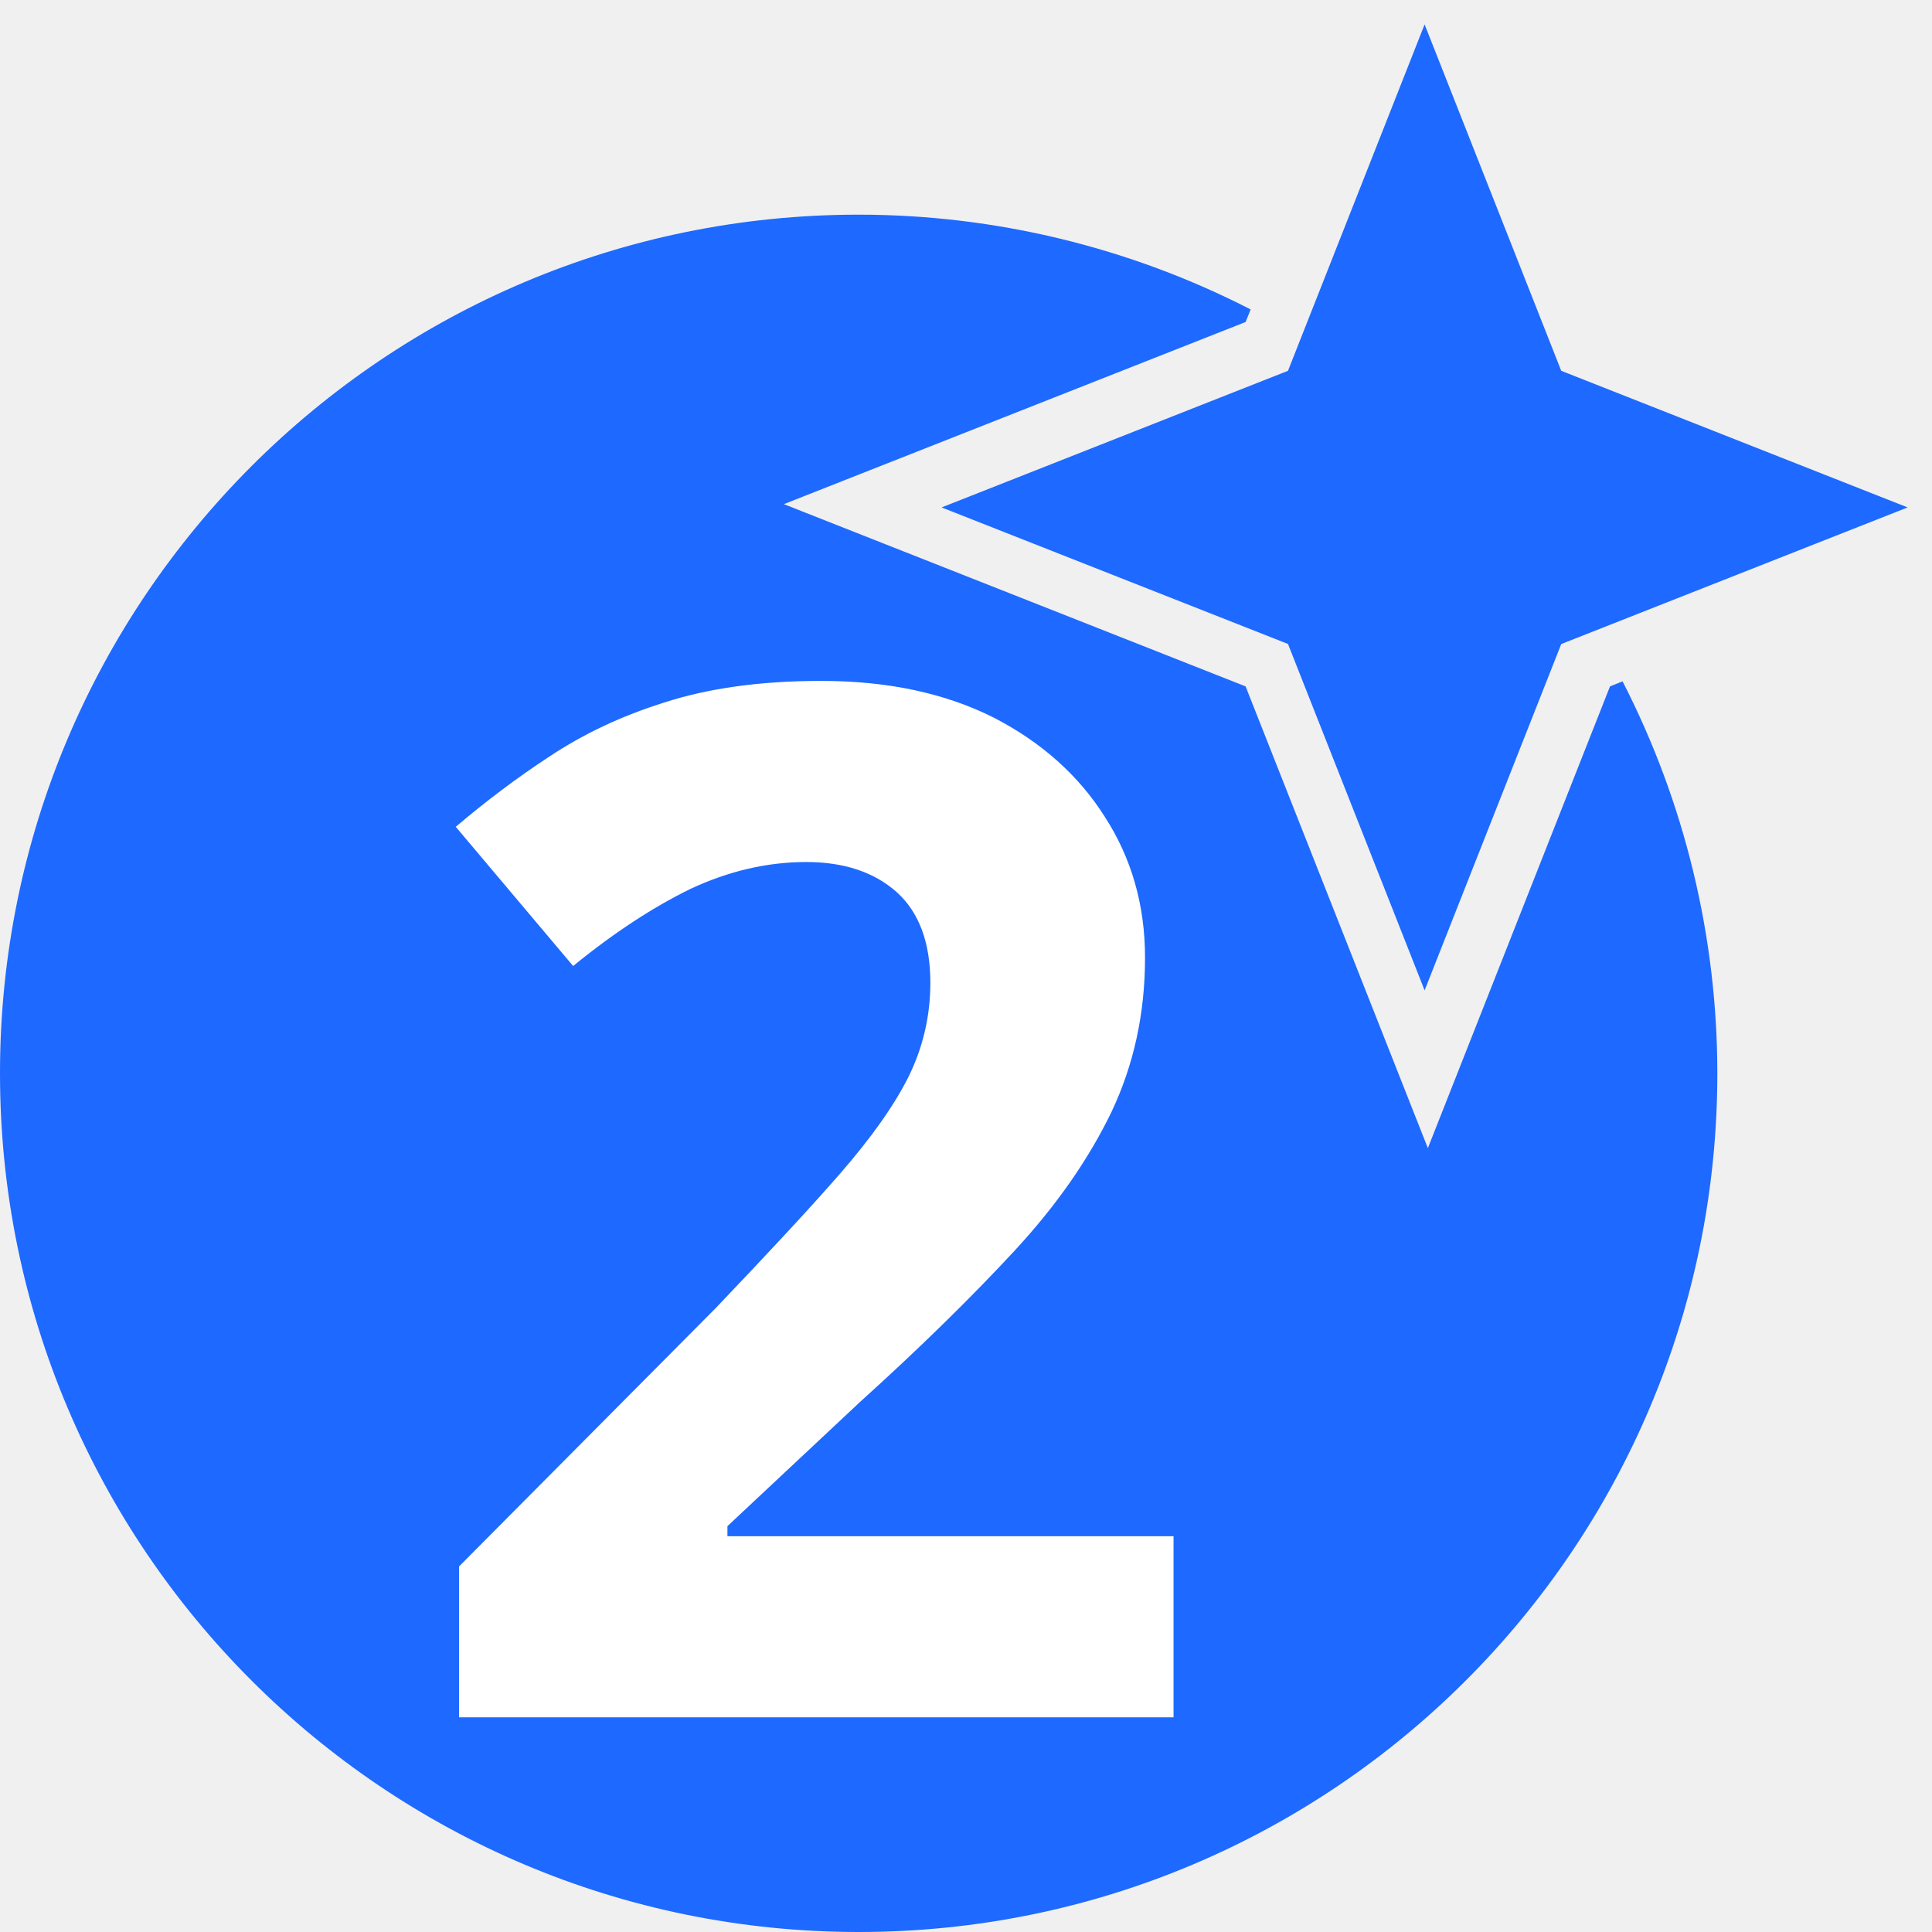
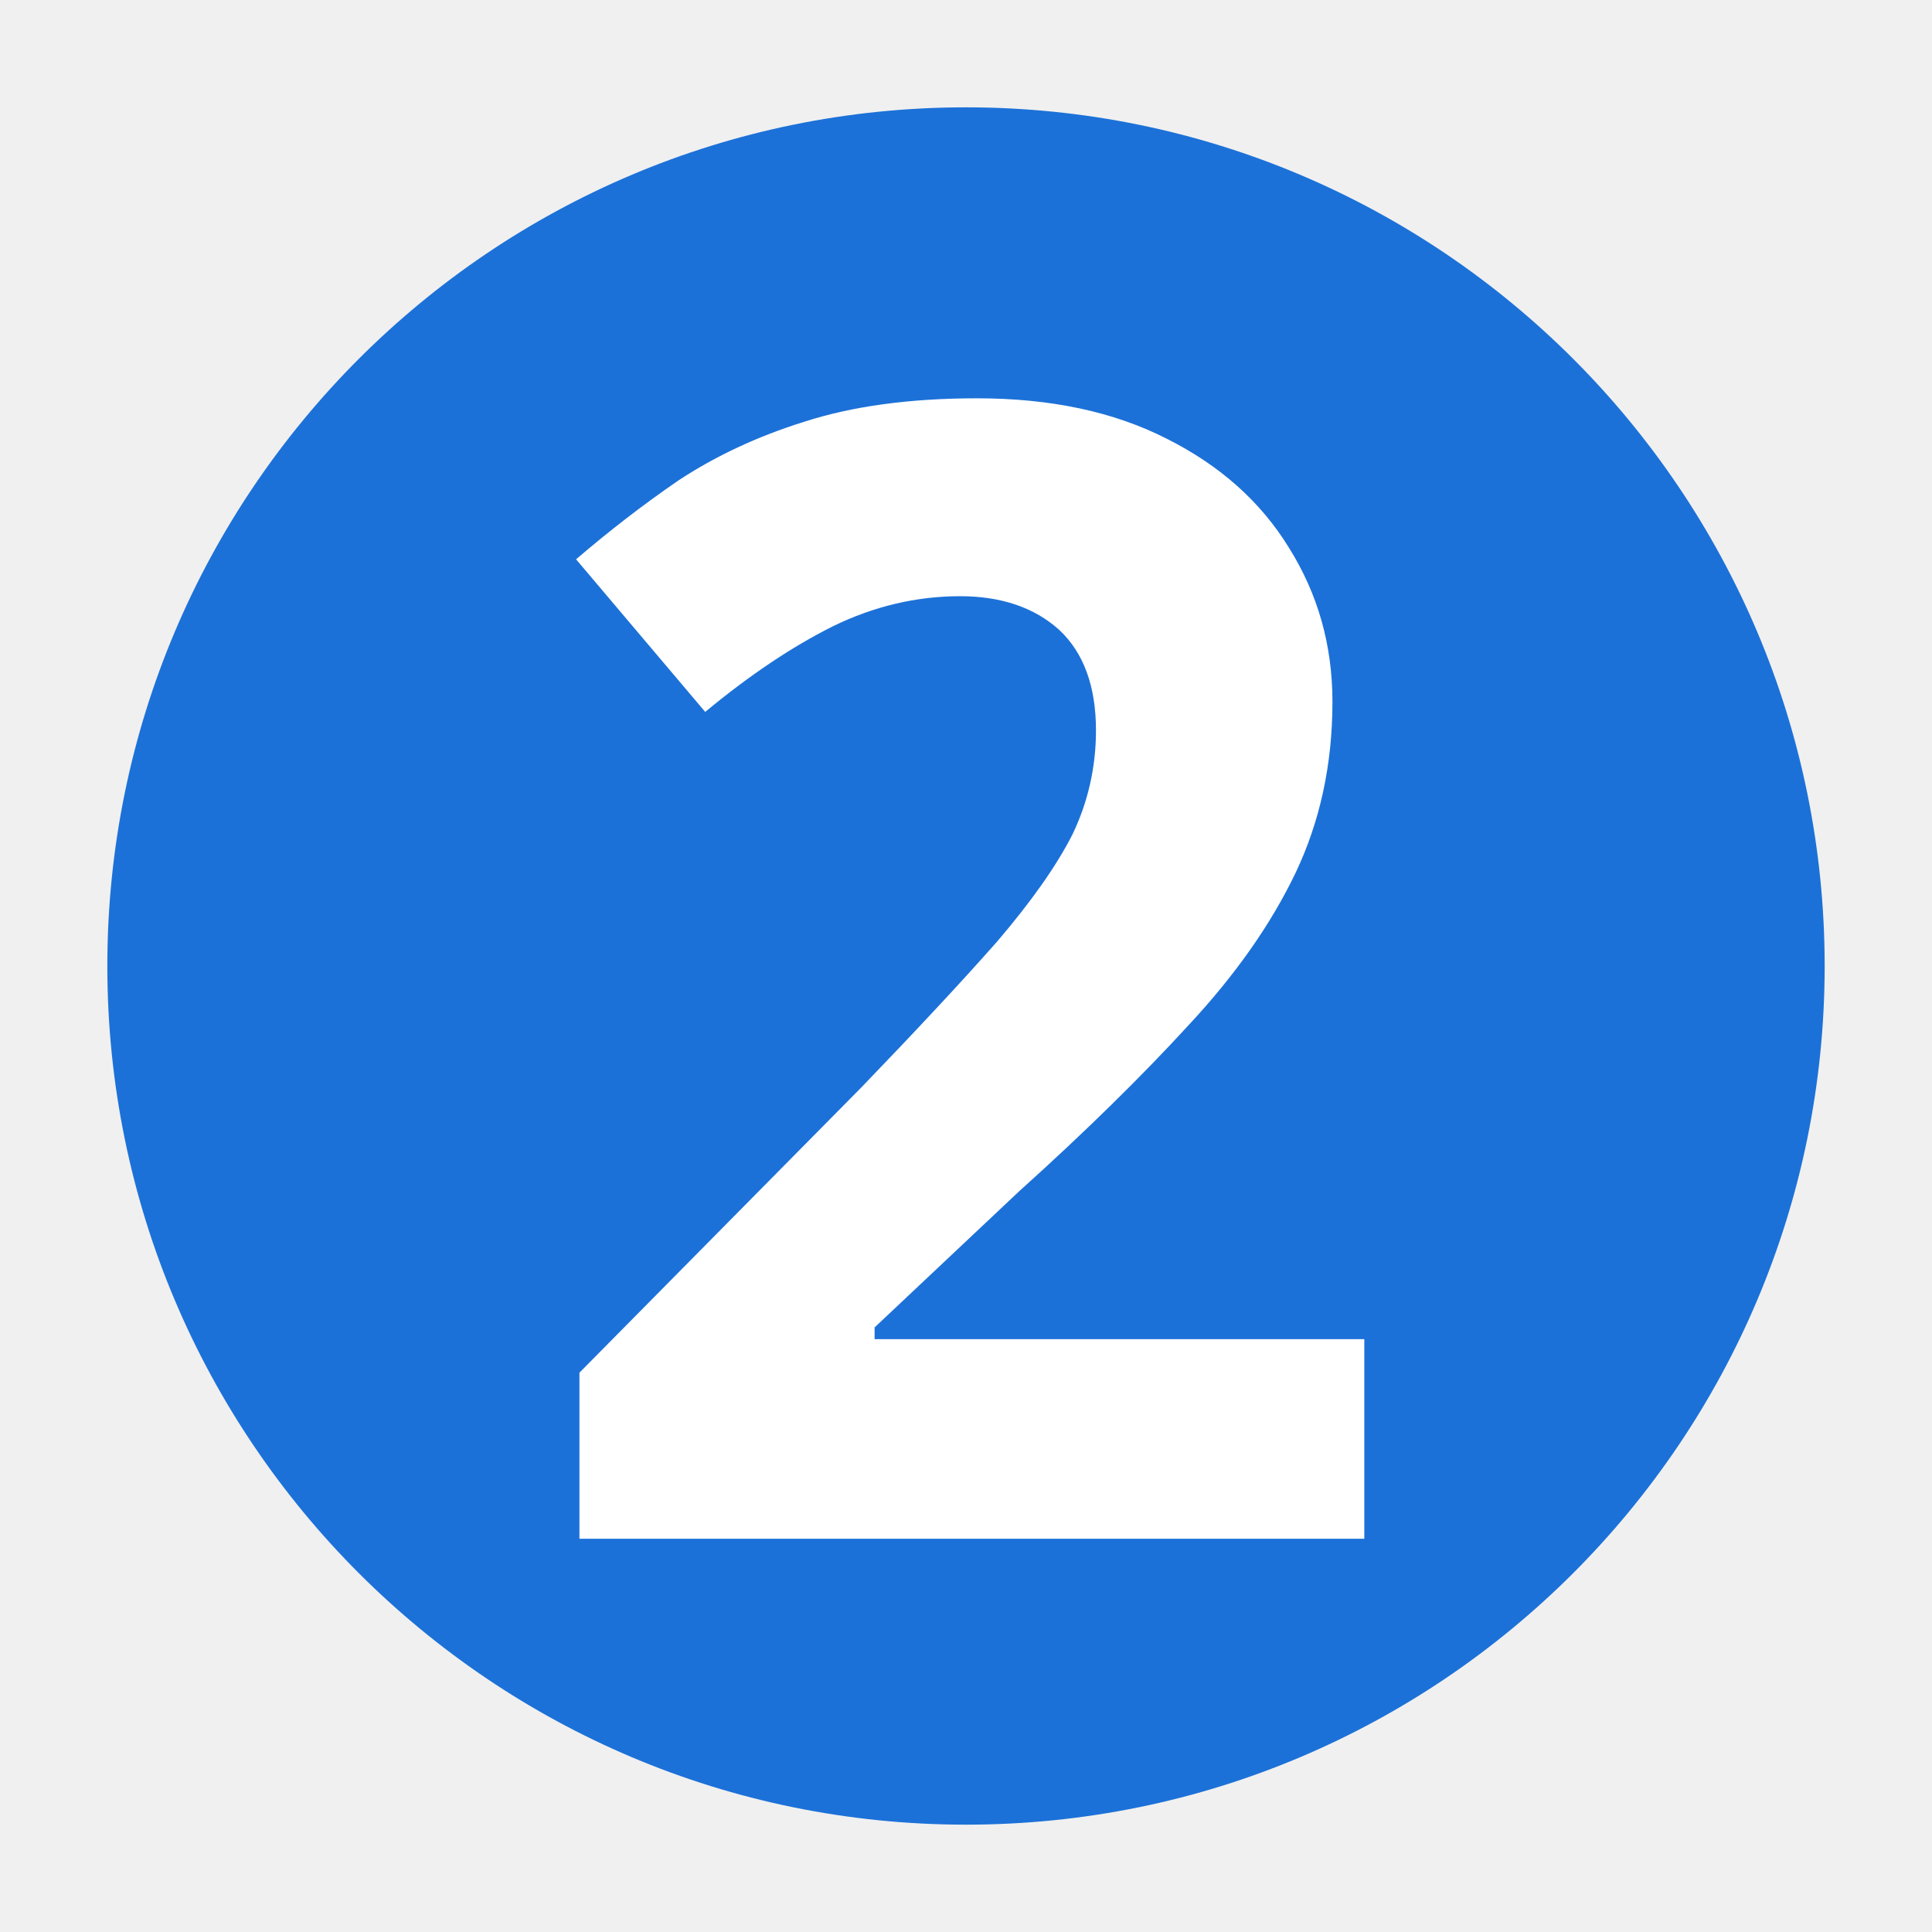
<svg xmlns="http://www.w3.org/2000/svg" viewBox="0 0 18 18" width="18" height="18" version="1.1" id="svg1">
  <defs id="defs1" />
-   <path id="path1" style="fill:#1e69ff;fill-opacity:1;stroke-width:4.444;stroke-linecap:round;stroke-linejoin:bevel;paint-order:markers stroke fill" d="M 8 2 A 8 8 0 0 0 0 10 A 8 8 0 0 0 8 18 A 8 8 0 0 0 16 10 A 8 8 0 0 0 15.117 6.348 L 15 6.395 L 13.303 10.697 L 11.605 6.395 L 7.303 4.697 L 11.605 3 L 11.652 2.883 A 8 8 0 0 0 8 2 z " />
-   <path style="display:inline;fill:#1e69ff;fill-opacity:1;stroke-width:5;stroke-linecap:round;stroke-linejoin:bevel;paint-order:markers stroke fill" id="path3" d="M 13.68,6.787 11.932,2.355 7.5,0.608 11.932,-1.14 13.68,-5.572 l 1.748,4.432 4.432,1.748 -4.432,1.748 z" transform="matrix(0.7281784,0,0,0.7281784,3.311311,4.284839)" />
-   <text xml:space="preserve" style="font-weight:bold;font-size:13.333px;font-family:'Adwaita Sans';-inkscape-font-specification:'Adwaita Sans Bold';writing-mode:lr-tb;direction:ltr;fill:#ffffff;fill-opacity:1;stroke-width:5;stroke-linecap:round;stroke-linejoin:bevel;paint-order:markers stroke fill" x="3.746" y="16" id="text3">
-     <tspan id="tspan3" x="3.746" y="16">2</tspan>
-   </text>
+   <circle style="fill:#1c71d8;stroke-width:5;stroke-linecap:round;stroke-linejoin:bevel;paint-order:markers stroke fill" id="path3" cx="9" cy="9" r="8" />
+   <text xml:space="preserve" style="font-weight:bold;font-size:14.667px;font-family:'Adwaita Sans';-inkscape-font-specification:'Adwaita Sans Bold';text-align:center;writing-mode:lr-tb;direction:ltr;text-anchor:middle;fill:#ffffff;fill-opacity:1;stroke-width:5;stroke-linecap:round;stroke-linejoin:bevel;paint-order:markers stroke fill" x="9" y="14.335" id="text3">2</text>
</svg>
